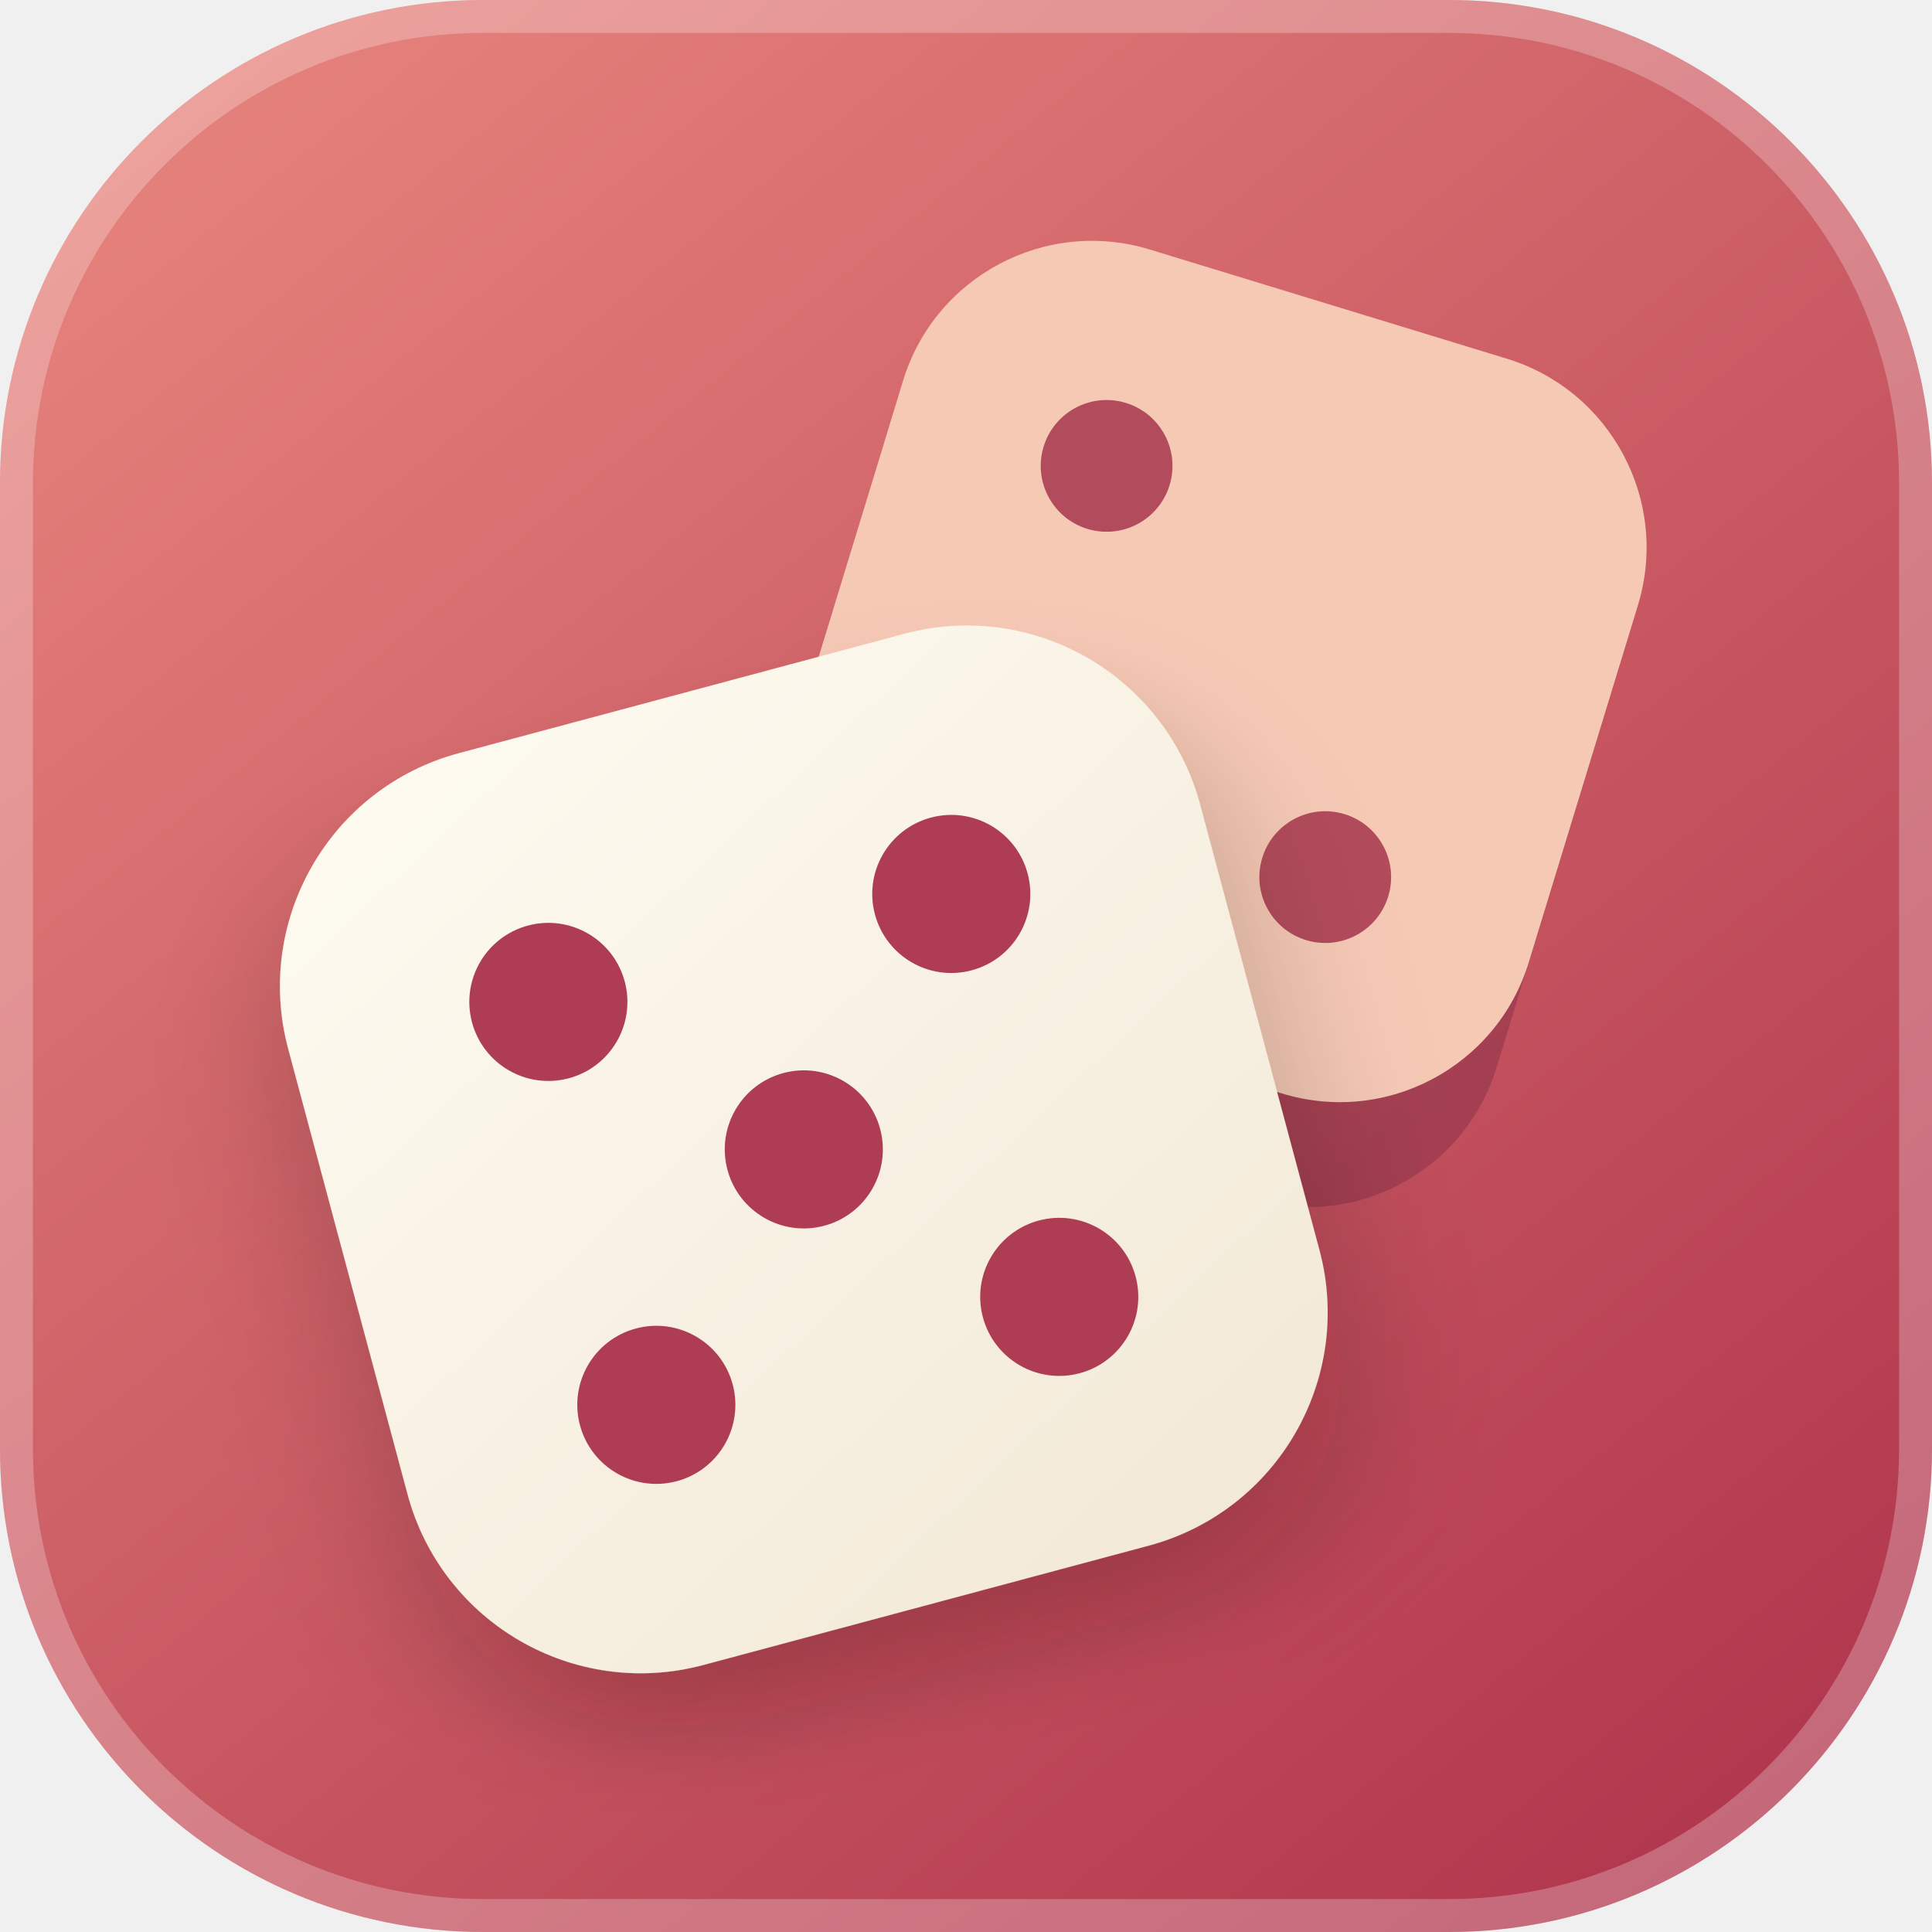
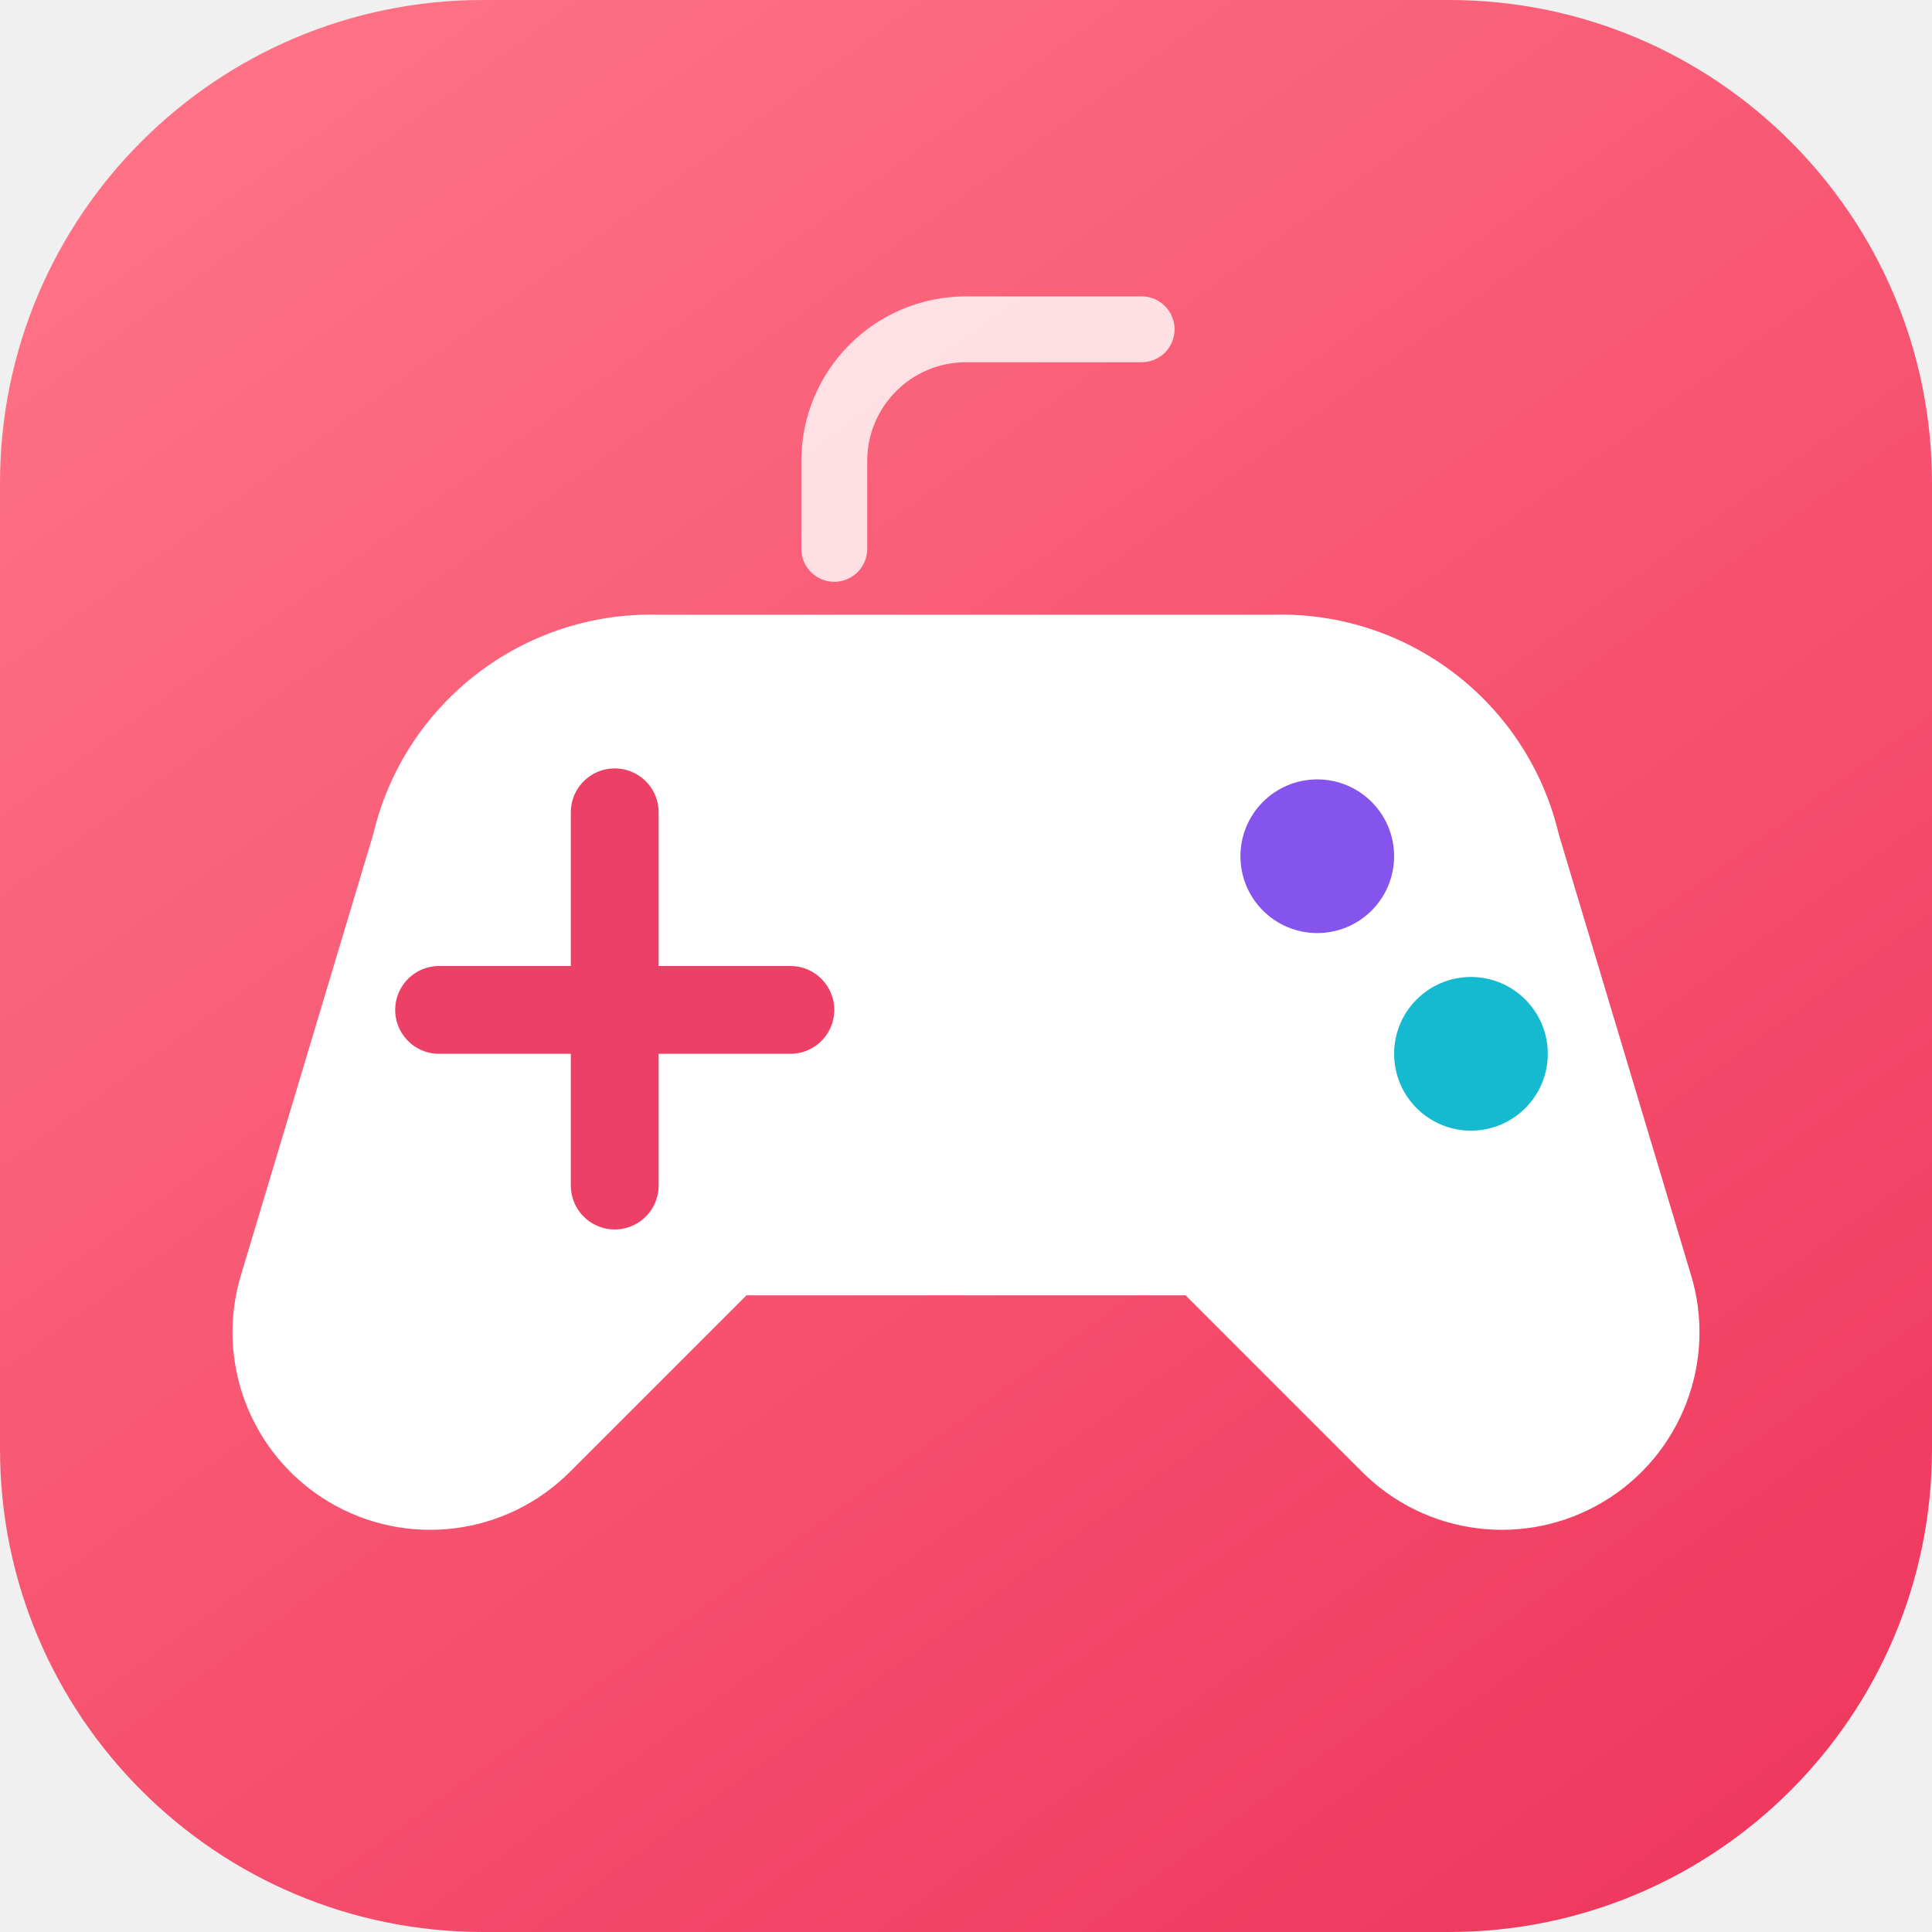
<svg xmlns="http://www.w3.org/2000/svg" viewBox="0 0 88 88" fill="none">
  <defs>
-     <linearGradient id="bg" x1="8" y1="0" x2="80" y2="88" gradientUnits="userSpaceOnUse">
-       <stop stop-color="#e7847d" />
-       <stop offset="1" stop-color="#af344c" />
+     <linearGradient id="bg" x1="12" y1="0" x2="76" y2="88" gradientUnits="userSpaceOnUse">
+       <stop stop-color="#ff7386" />
+       <stop offset="1" stop-color="#ef385e" />
    </linearGradient>
-     <linearGradient id="paper" x1="30" y1="16" x2="60" y2="72" gradientUnits="userSpaceOnUse">
-       <stop stop-color="#fffdf4" />
-       <stop offset="1" stop-color="#f2e8d6" />
-     </linearGradient>
-     <filter id="shadow" x="-35%" y="-25%" width="175%" height="175%" color-interpolation-filters="sRGB">
-       <feDropShadow dx="0" dy="3" stdDeviation="3" flood-color="#2b1a1a" flood-opacity=".22" />
-     </filter>
+     <clipPath id="tile">
+       <rect width="88" height="88" rx="22" />
+     </clipPath>
  </defs>
-   <rect width="88" height="88" rx="22" fill="url(#bg)" />
-   <path d="M22 .75h44A21.25 21.25 0 0 1 87.25 22v44A21.25 21.25 0 0 1 66 87.25H22A21.25 21.25 0 0 1 .75 66V22A21.25 21.25 0 0 1 22 .75Z" stroke="white" stroke-opacity=".25" stroke-width="1.5" />
-   <g transform="rotate(17 58 34)">
-     <rect x="37" y="14" width="35" height="37" rx="9" fill="#792741" opacity=".4" transform="translate(0 3)" />
-     <rect x="37" y="14" width="35" height="35" rx="9" fill="#f6c9b5" />
-     <g fill="#b24b5b">
-       <circle cx="47" cy="24" r="3" />
-       <circle cx="62" cy="39" r="3" />
-     </g>
-   </g>
-   <g transform="rotate(-15 36 52)" filter="url(#shadow)">
-     <rect x="15" y="31" width="43" height="43" rx="11" fill="url(#paper)" />
-     <g fill="#ae3d53">
-       <circle cx="27" cy="43" r="3.6" />
-       <circle cx="46" cy="43" r="3.6" />
-       <circle cx="36.5" cy="52.5" r="3.6" />
-       <circle cx="27" cy="62" r="3.6" />
-       <circle cx="46" cy="62" r="3.6" />
-     </g>
+   <g clip-path="url(#tile)">
+     <rect width="88" height="88" fill="url(#bg)" />
+     <path d="M30 28h28a13 13 0 0 1 13 10l6 20a9 9 0 0 1-15 9l-8-8H34l-8 8a9 9 0 0 1-15-9l6-20a13 13 0 0 1 13-10Z" fill="#fff" />
+     <path d="M28 37v17m-8-8h16" stroke="#ed4066" stroke-width="4" stroke-linecap="round" />
+     <circle cx="60" cy="39" r="3.5" fill="#8554ed" />
+     <circle cx="67" cy="48" r="3.5" fill="#16bad0" />
+     <path d="M38 25v-4a6 6 0 0 1 6-6h8" stroke="#fff" stroke-width="3" stroke-linecap="round" opacity=".8" />
  </g>
</svg>
